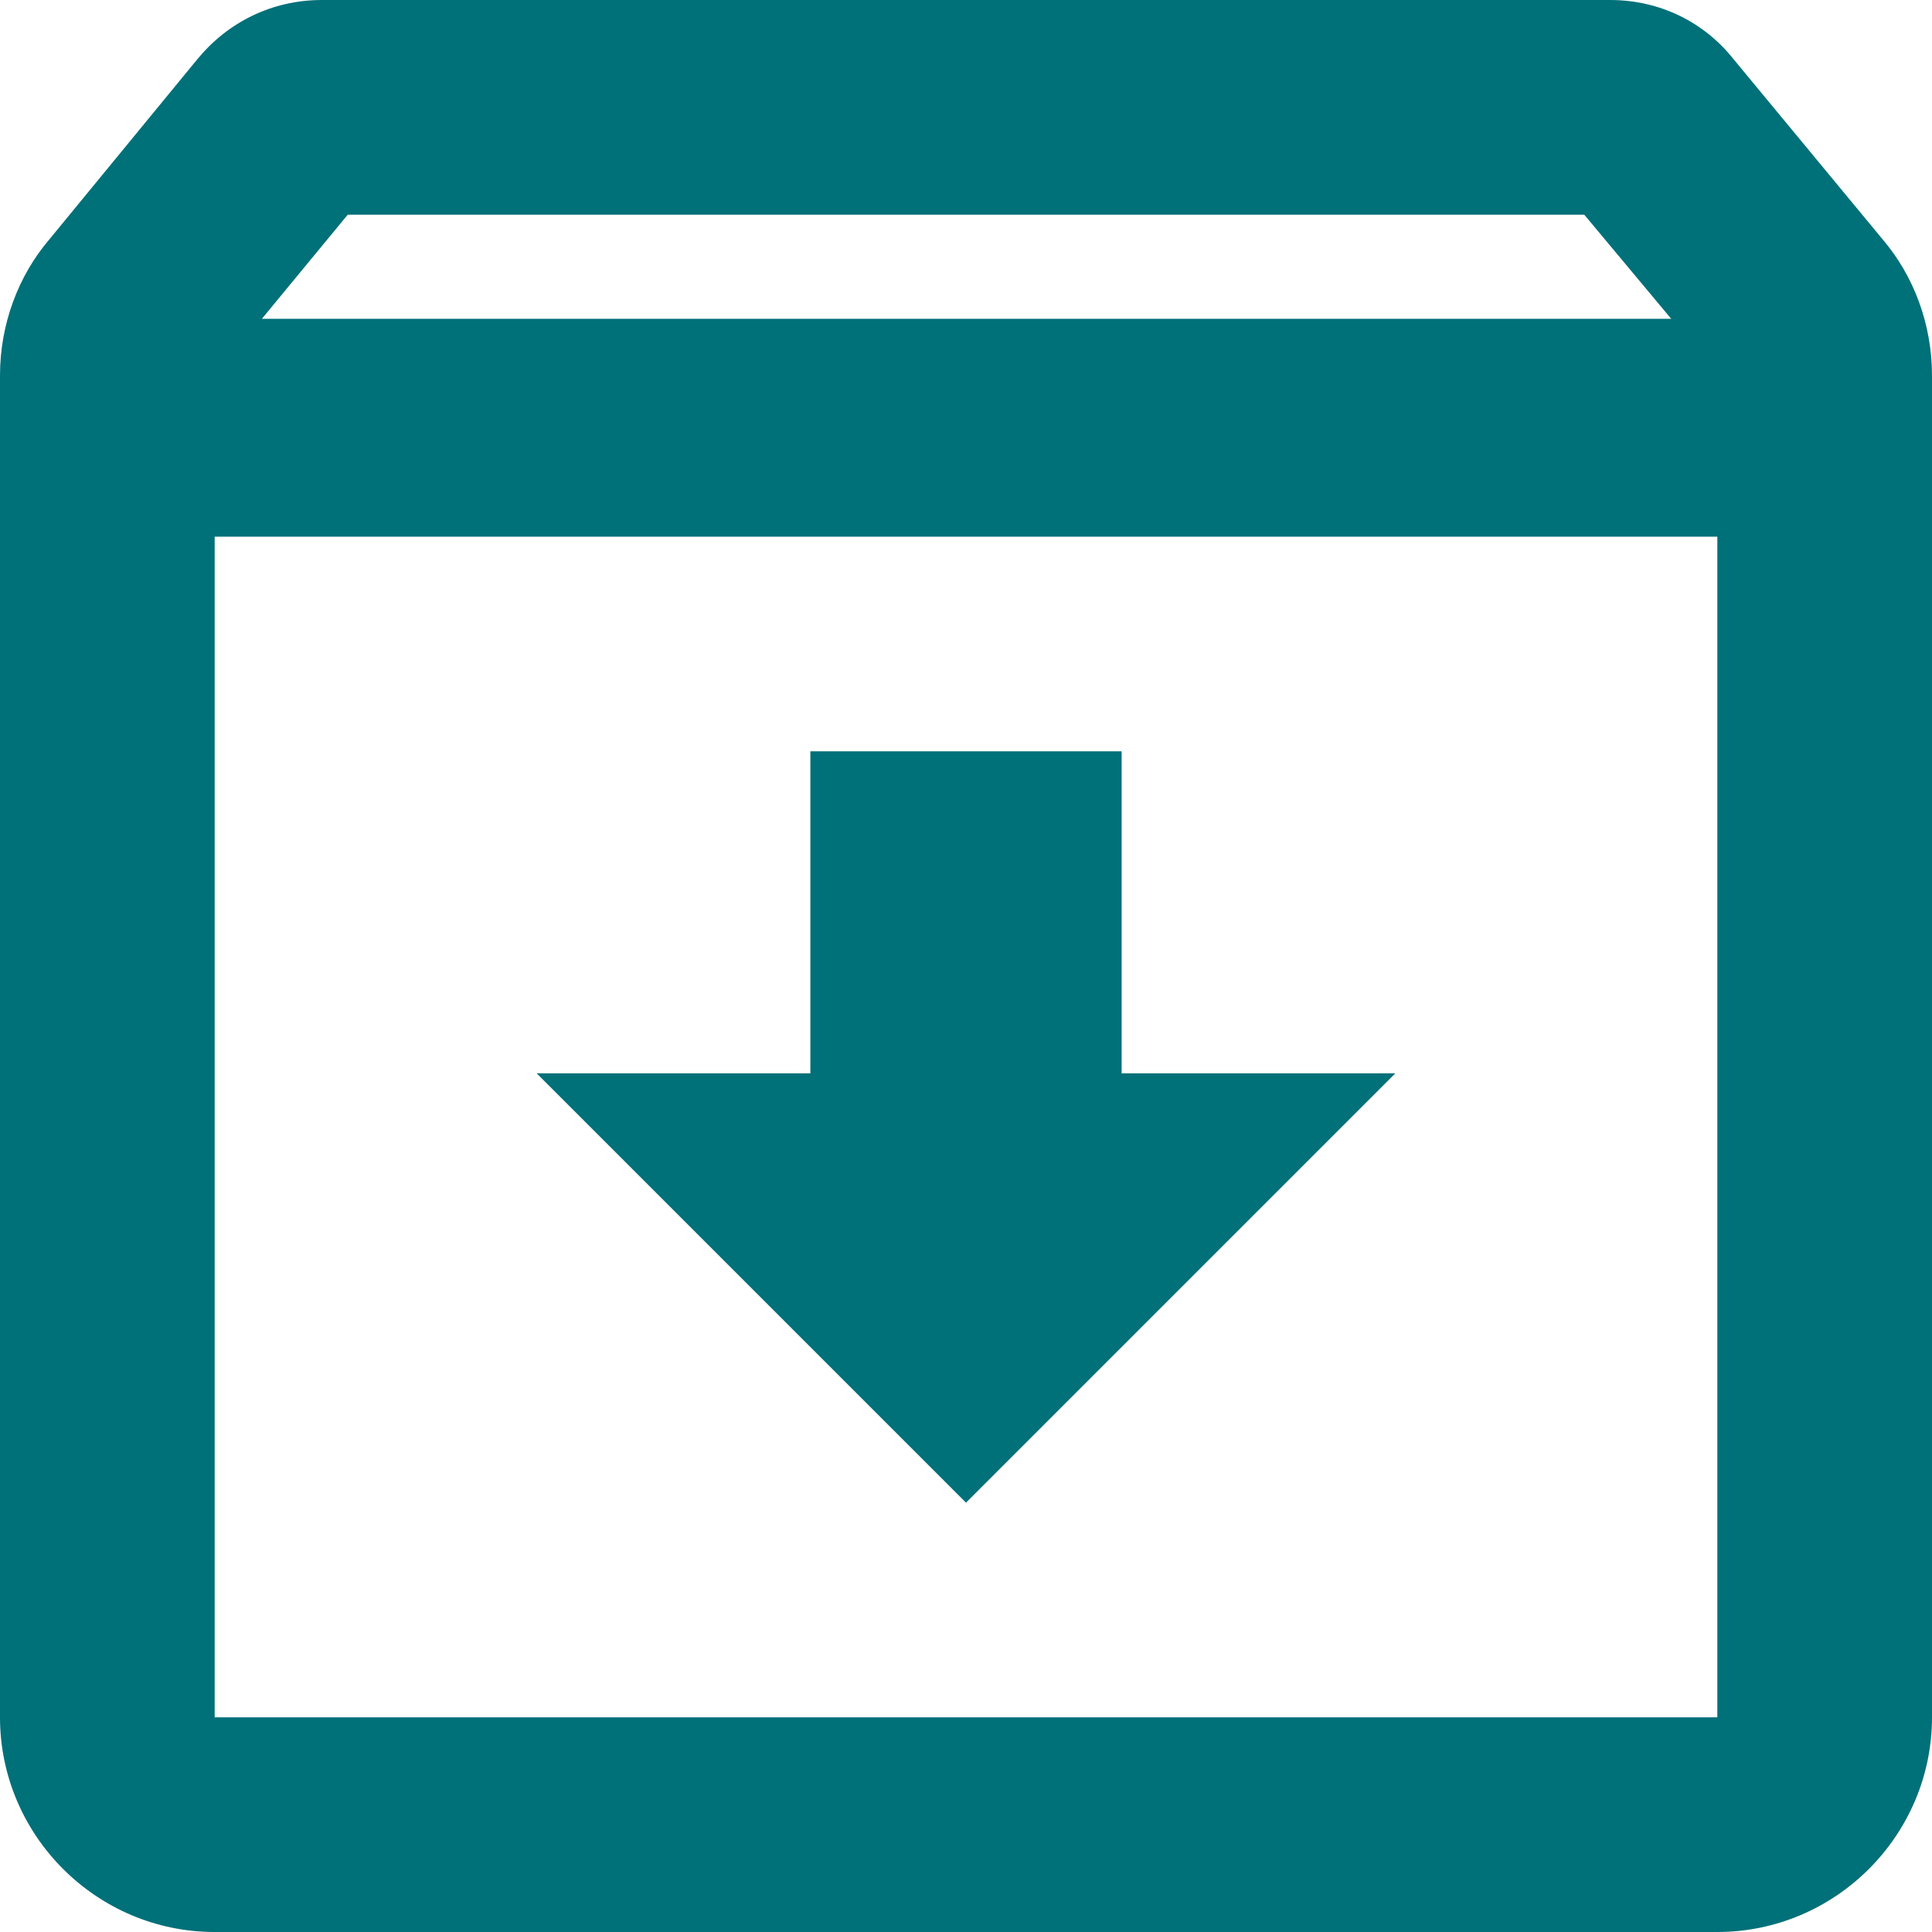
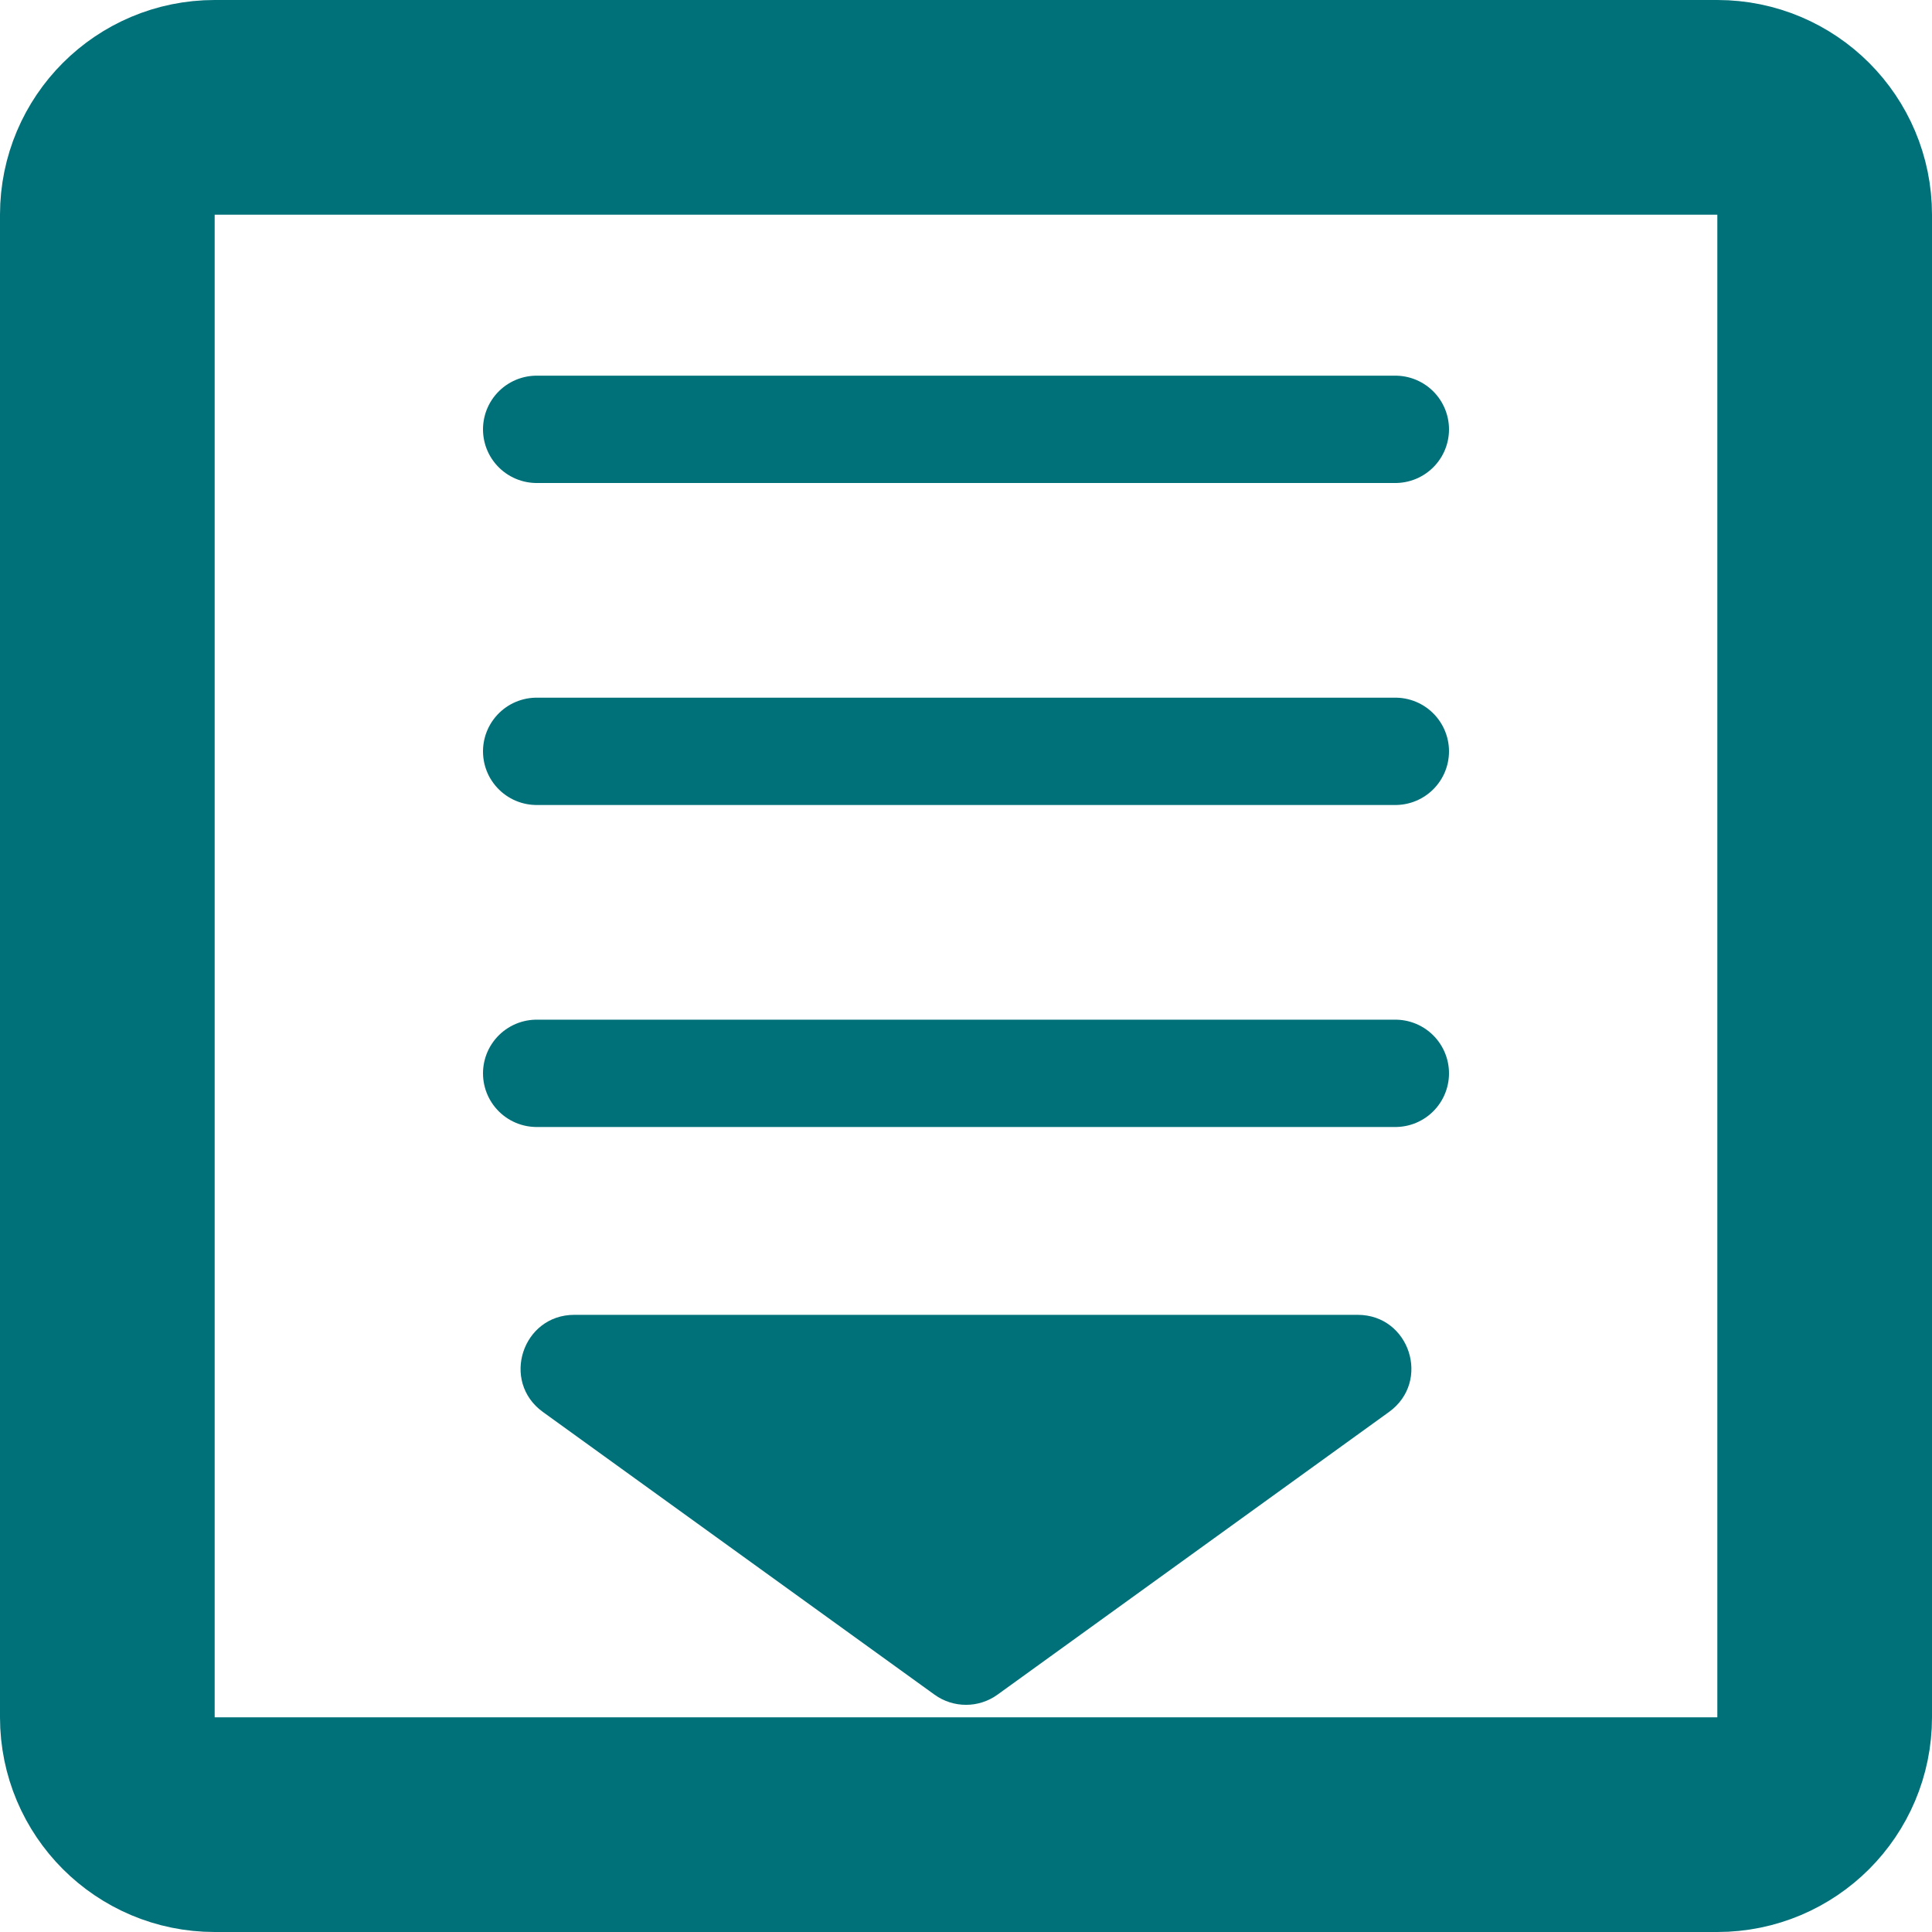
<svg xmlns="http://www.w3.org/2000/svg" width="18" height="18" viewBox="0 0 18 18" fill="none">
-   <path fill-rule="evenodd" clip-rule="evenodd" d="M16.15 0.55L17.54 2.23C17.83 2.57 18 3.02 18 3.5V16C18 17.1 17.1 18 16 18H2C0.9 18 0 17.1 0 16V3.5C0 3.02 0.17 2.57 0.46 2.23L1.84 0.55C2.12 0.21 2.53 0 3 0H15C15.47 0 15.88 0.21 16.15 0.55ZM14.76 2H3.24L2.44 2.97H15.57L14.76 2ZM2 16V5H16V16H2ZM7.55 7H10.45V10H13L9 14L5 10H7.55V7Z" fill="#007079" />
+   <rect x="1" y="1" width="16" height="16" rx="1" stroke="#007079" stroke-width="2" />
+   <path d="M9.293 15.789C9.118 15.915 8.882 15.915 8.707 15.789L5.058 13.155C4.665 12.871 4.866 12.25 5.351 12.25L12.649 12.25C13.134 12.25 13.335 12.871 12.941 13.155L9.293 15.789Z" fill="#007079" />
+   <path d="M5 4H13" stroke="#007079" stroke-linecap="round" stroke-linejoin="round" />
+   <path d="M5 7H13" stroke="#007079" stroke-linecap="round" stroke-linejoin="round" />
+   <path d="M5 10H13" stroke="#007079" stroke-linecap="round" stroke-linejoin="round" />
</svg>
